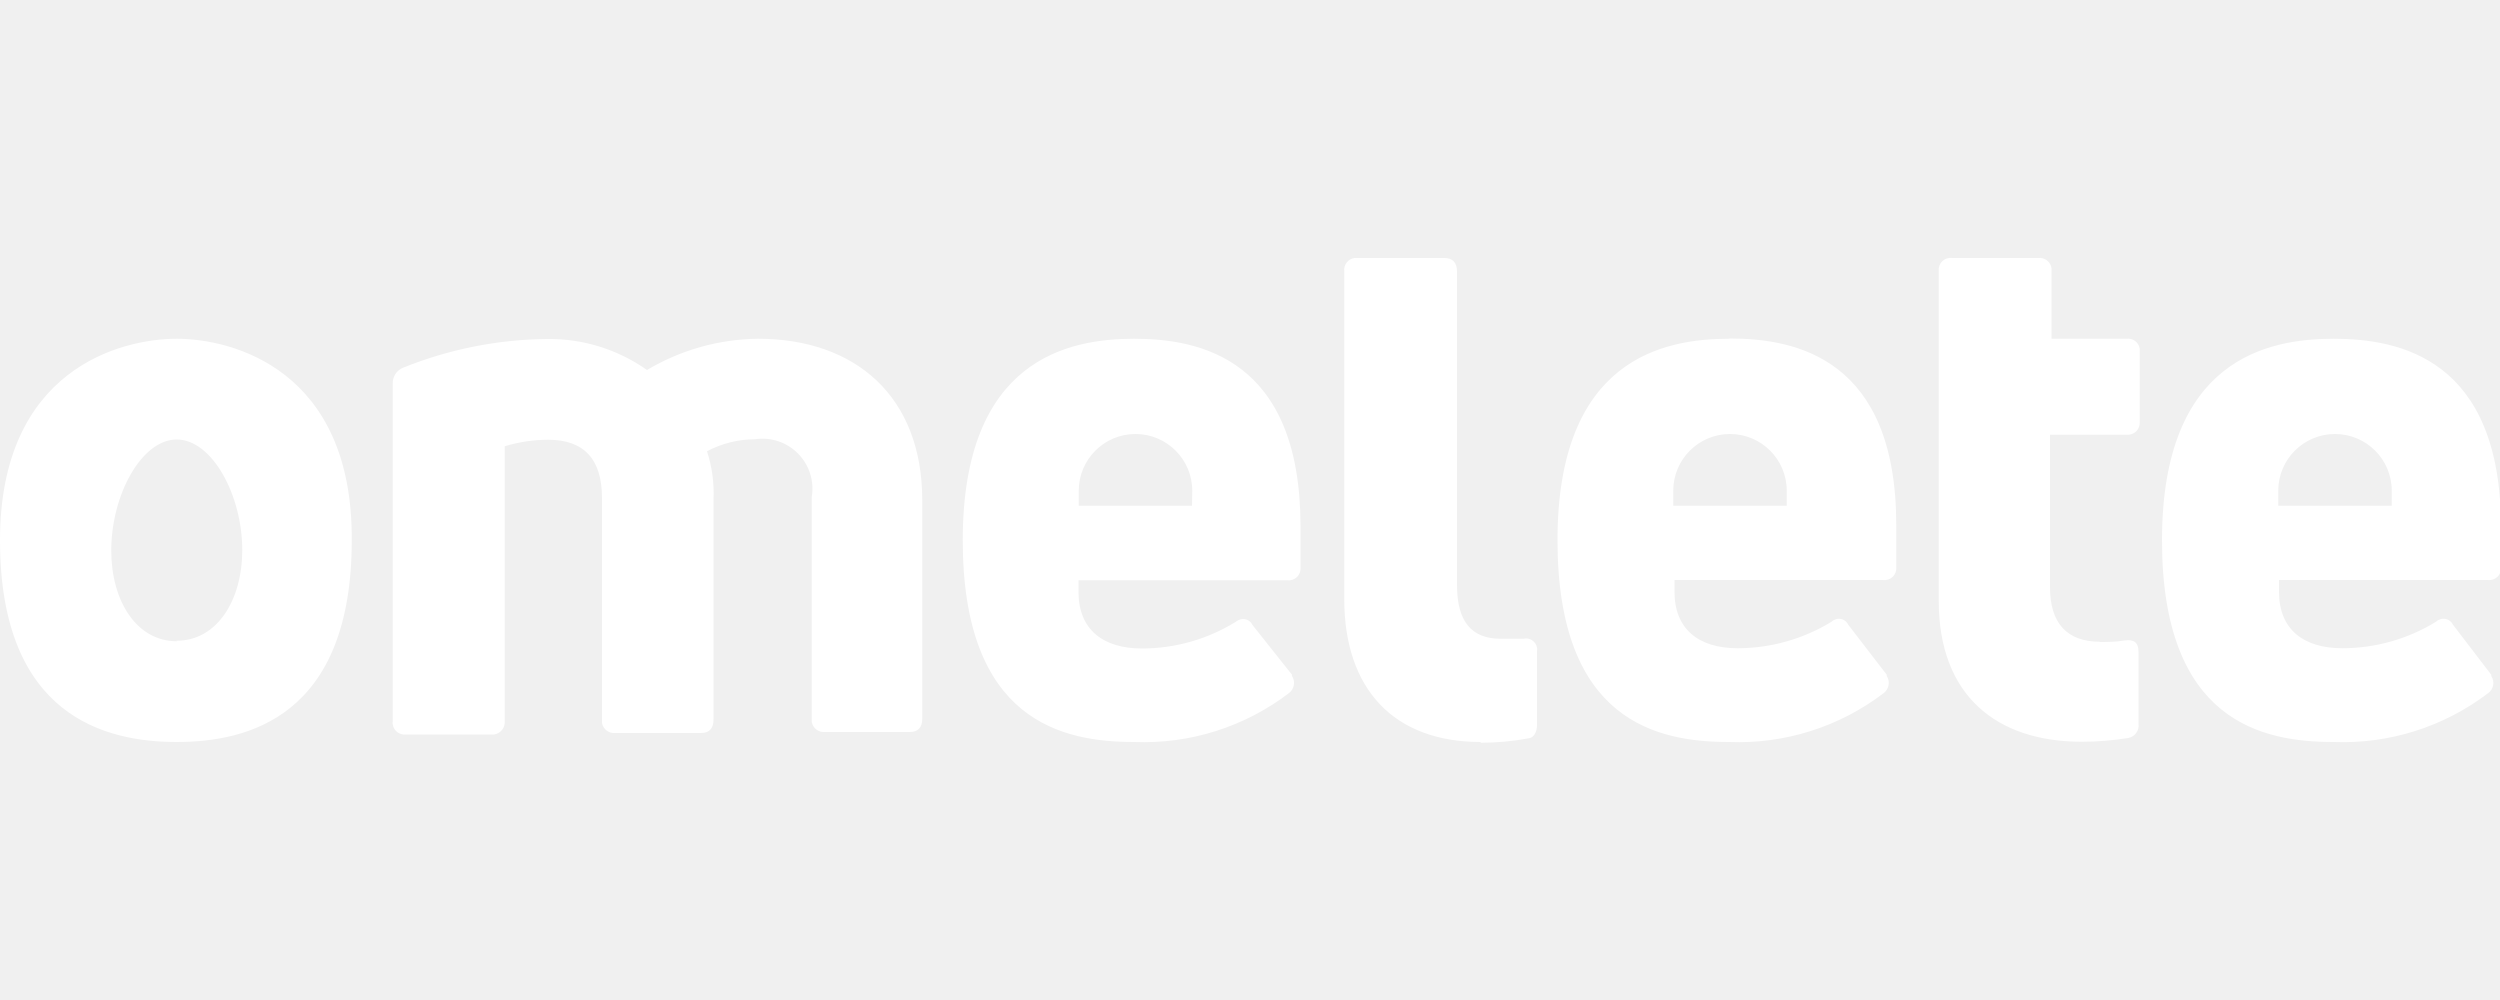
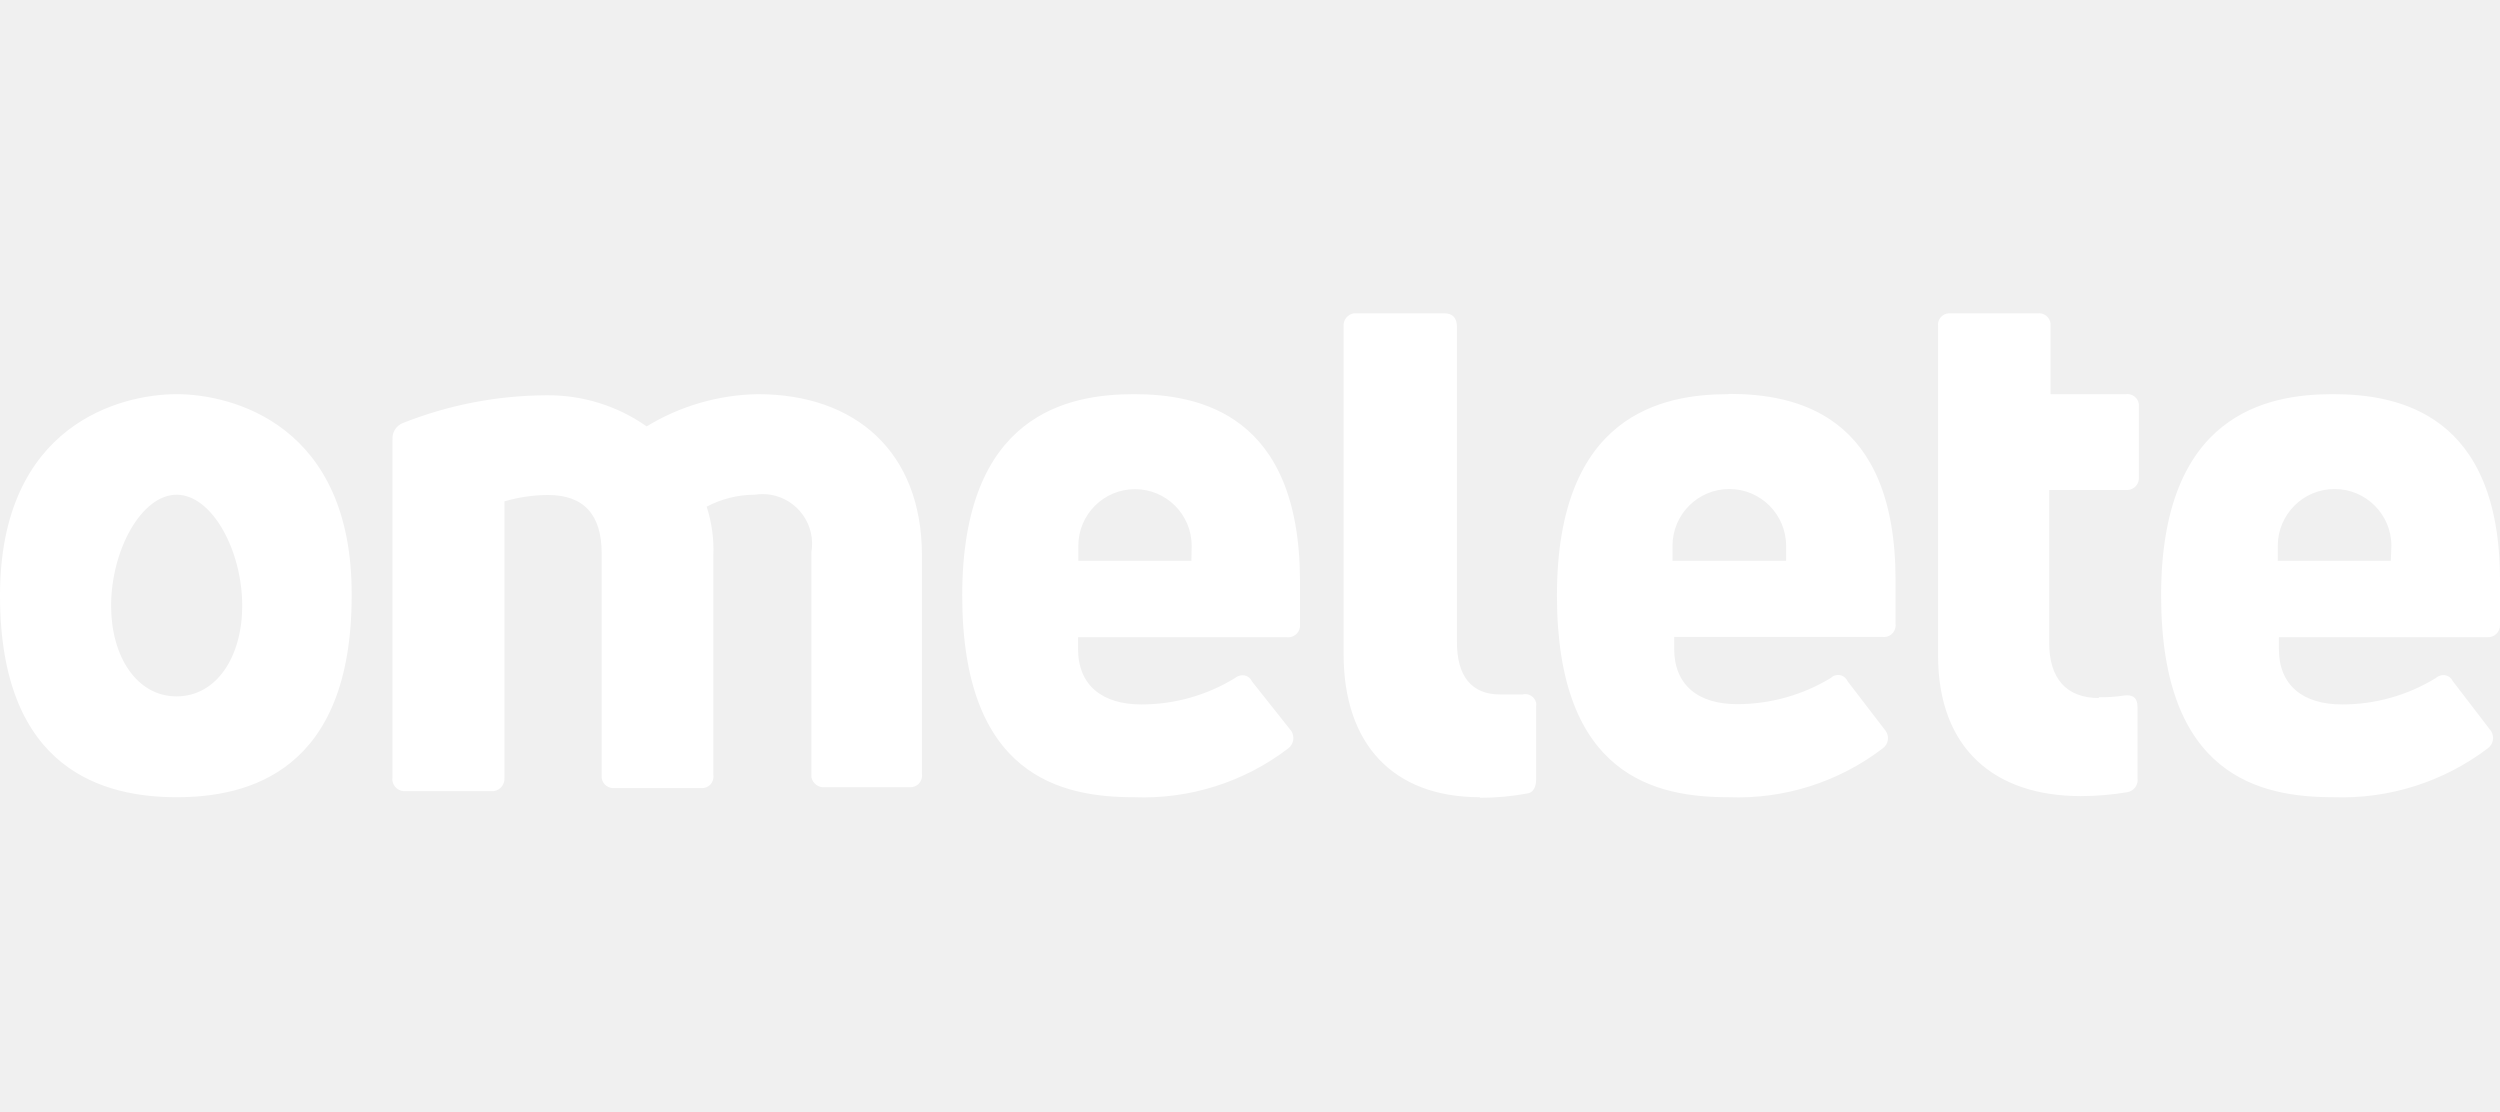
- <svg xmlns="http://www.w3.org/2000/svg" id="Camada_1" data-name="Camada 1" viewBox="0 0 100 40">
+ <svg xmlns="http://www.w3.org/2000/svg" id="Camada_1" data-name="Camada 1" viewBox="0 0 90 40">
  <defs>
    <style>.cls-1{fill:#fff;}</style>
  </defs>
-   <path class="cls-1" d="M30.32,13.55c3.89,0,6.57,2.3,6.57,6.46v8.74c0,.35-.17.53-.5.53H33a.49.49,0,0,1-.53-.4v-9a2,2,0,0,0-2.27-2.31,4.14,4.14,0,0,0-1.92.48A5.43,5.43,0,0,1,28.54,20v8.79c0,.35-.17.53-.5.53H24.61a.49.49,0,0,1-.53-.4v-9c0-1.54-.71-2.33-2.15-2.33a6,6,0,0,0-1.74.26v11a.5.5,0,0,1-.43.53H16.24a.48.48,0,0,1-.53-.4.28.28,0,0,1,0-.13V15.35a.66.66,0,0,1,.41-.64,15.77,15.77,0,0,1,5.76-1.15,6.77,6.77,0,0,1,4,1.24A8.87,8.87,0,0,1,30.32,13.55ZM59.23,29.68c-3.48,0-5.46-2.12-5.46-5.72V10.85a.48.48,0,0,1,.41-.53h3.6c.32,0,.5.18.5.54V23.4c0,1.47.59,2.15,1.74,2.15.29,0,.62,0,.91,0a.45.45,0,0,1,.55.35.38.38,0,0,1,0,.15V29c0,.27-.12.5-.32.53a10.53,10.53,0,0,1-1.94.18Zm24.75-4c.27,0,.62,0,1-.06s.56.09.56.44v2.88a.51.51,0,0,1-.41.58,11.66,11.66,0,0,1-1.86.15c-3.42,0-5.72-1.86-5.72-5.63V10.83a.47.47,0,0,1,.53-.51h3.45a.48.48,0,0,1,.53.4v2.83h3a.47.47,0,0,1,.53.41v2.92a.48.48,0,0,1-.44.51H82v6.1C82,24.93,82.68,25.67,84,25.67ZM69.16,13.55c-2.62,0-6.86.81-6.86,8.06s4,8.07,6.86,8.07a9.57,9.57,0,0,0,6.18-1.95.51.51,0,0,0,.13-.69l0-.05-1.54-2a.41.41,0,0,0-.55-.2.36.36,0,0,0-.12.08,7.21,7.21,0,0,1-3.75,1.06c-1.56,0-2.53-.76-2.53-2.26v-.47h8.34a.47.47,0,0,0,.53-.51V21c0-6.65-4-7.46-6.65-7.46Zm2.31,6.68H66.93v-.6a2.27,2.27,0,1,1,4.54,0Zm-26.1-6.68c-2.63,0-6.86.81-6.86,8.06s4,8.07,6.86,8.07a9.57,9.57,0,0,0,6.18-1.95.51.51,0,0,0,.13-.69.1.1,0,0,1,0-.05L50.1,25a.41.41,0,0,0-.55-.2.57.57,0,0,0-.13.08,7.15,7.15,0,0,1-3.74,1.06c-1.56,0-2.54-.76-2.54-2.26v-.47h8.35a.47.47,0,0,0,.53-.51V21C52,14.36,48,13.55,45.37,13.55Zm2.31,6.68H43.15v-.6a2.27,2.27,0,1,1,4.54,0Zm45.66-6.68c-2.62,0-6.86.81-6.86,8.06s4,8.07,6.86,8.07a9.59,9.59,0,0,0,6.18-1.95.5.5,0,0,0,.13-.69l0-.05-1.53-2a.42.42,0,0,0-.56-.2.36.36,0,0,0-.12.08,7.17,7.17,0,0,1-3.74,1.06c-1.57,0-2.54-.76-2.54-2.26v-.47h8.35a.47.47,0,0,0,.53-.51V21C100,14.36,96,13.55,93.34,13.55Zm2.33,6.68H91.13v-.6a2.27,2.27,0,1,1,4.54,0ZM7.07,13.55C4.84,13.55,0,14.76,0,21.61c0,7.06,4.24,8.07,7.07,8.07s7-1,7-8.07C14.11,14.76,9.27,13.55,7.07,13.55Zm0,12.1c-1.6,0-2.62-1.6-2.62-3.63,0-2.22,1.21-4.44,2.62-4.44S9.69,19.8,9.69,22c0,2-1,3.63-2.63,3.63Z" />
+   <path class="cls-1" d="M27.28,14.19c3.5,0,5.91,2.06,5.91,5.81v7.86a.42.42,0,0,1-.45.48H29.69a.45.45,0,0,1-.48-.36v-8.1a1.79,1.79,0,0,0-1.47-2.07,1.82,1.82,0,0,0-.57,0,3.72,3.72,0,0,0-1.73.43A5,5,0,0,1,25.68,20V27.9a.41.41,0,0,1-.45.47H22.14a.43.43,0,0,1-.48-.36V19.92c0-1.39-.64-2.1-1.93-2.1a5.57,5.57,0,0,0-1.57.23V28a.45.45,0,0,1-.38.48H14.61a.44.44,0,0,1-.48-.36.24.24,0,0,1,0-.12V15.81a.59.59,0,0,1,.37-.58,14.2,14.2,0,0,1,5.18-1,6.16,6.16,0,0,1,3.6,1.12A7.94,7.94,0,0,1,27.28,14.19Zm26,14.51c-3.13,0-4.91-1.91-4.91-5.15V11.76a.44.44,0,0,1,.37-.48H52c.29,0,.45.16.45.49V23.05C52.43,24.37,53,25,54,25h.81a.4.4,0,0,1,.49.3v0a.29.29,0,0,1,0,.13v2.65c0,.25-.11.45-.29.48a9.23,9.23,0,0,1-1.74.16Zm22.27-3.6a5.07,5.07,0,0,0,.9-.06c.34-.05.5.09.5.4V28a.45.45,0,0,1-.37.52,10.36,10.36,0,0,1-1.67.14c-3.08,0-5.14-1.68-5.14-5.07V11.74a.41.41,0,0,1,.38-.46h3.2a.42.42,0,0,1,.47.36v2.55h2.7a.42.42,0,0,1,.48.36h0v2.63a.43.43,0,0,1-.4.46H73.77v5.49c0,1.29.61,2,1.8,2ZM62.22,14.19c-2.36,0-6.17.72-6.17,7.25s3.59,7.26,6.17,7.26a8.59,8.59,0,0,0,5.56-1.76.45.45,0,0,0,.11-.62v0l-1.38-1.8a.37.37,0,0,0-.49-.19h0a.23.23,0,0,0-.1.07,6.51,6.51,0,0,1-3.38.95c-1.4,0-2.27-.68-2.27-2v-.42h7.5a.42.42,0,0,0,.47-.37.28.28,0,0,0,0-.09V20.89c0-6-3.6-6.71-6-6.71Zm2.08,6H60.21v-.54a2,2,0,1,1,4.09,0Zm-23.48-6c-2.37,0-6.18.72-6.18,7.25s3.6,7.26,6.18,7.26a8.59,8.59,0,0,0,5.56-1.76.47.47,0,0,0,.11-.62v0l-1.42-1.79a.37.37,0,0,0-.49-.19h0a.35.35,0,0,0-.12.07,6.45,6.45,0,0,1-3.37.95c-1.4,0-2.28-.68-2.28-2v-.42h7.51a.43.43,0,0,0,.48-.37V20.89C46.78,14.91,43.18,14.19,40.82,14.19Zm2.07,6H38.82v-.54a2,2,0,1,1,4.08,0Zm41.08-6c-2.36,0-6.17.72-6.17,7.25S81.4,28.7,84,28.7a8.69,8.69,0,0,0,5.56-1.76.46.46,0,0,0,.12-.62v0l-1.38-1.8a.37.37,0,0,0-.5-.18h0a.26.26,0,0,0-.11.07,6.45,6.45,0,0,1-3.37.95c-1.41,0-2.28-.68-2.28-2v-.42h7.51A.43.43,0,0,0,90,22.5V20.89C90,14.91,86.36,14.19,84,14.19Zm2.1,6H82v-.54a2,2,0,1,1,4.09,0Zm-79.71-6c-2,0-6.36,1.08-6.36,7.25,0,6.35,3.81,7.26,6.36,7.26s6.3-.9,6.3-7.26C12.69,15.27,8.34,14.19,6.36,14.19Zm0,10.88C4.92,25.07,4,23.63,4,21.81c0-2,1.09-4,2.36-4s2.36,2,2.36,4c0,1.8-.9,3.26-2.37,3.26Z" />
</svg>
